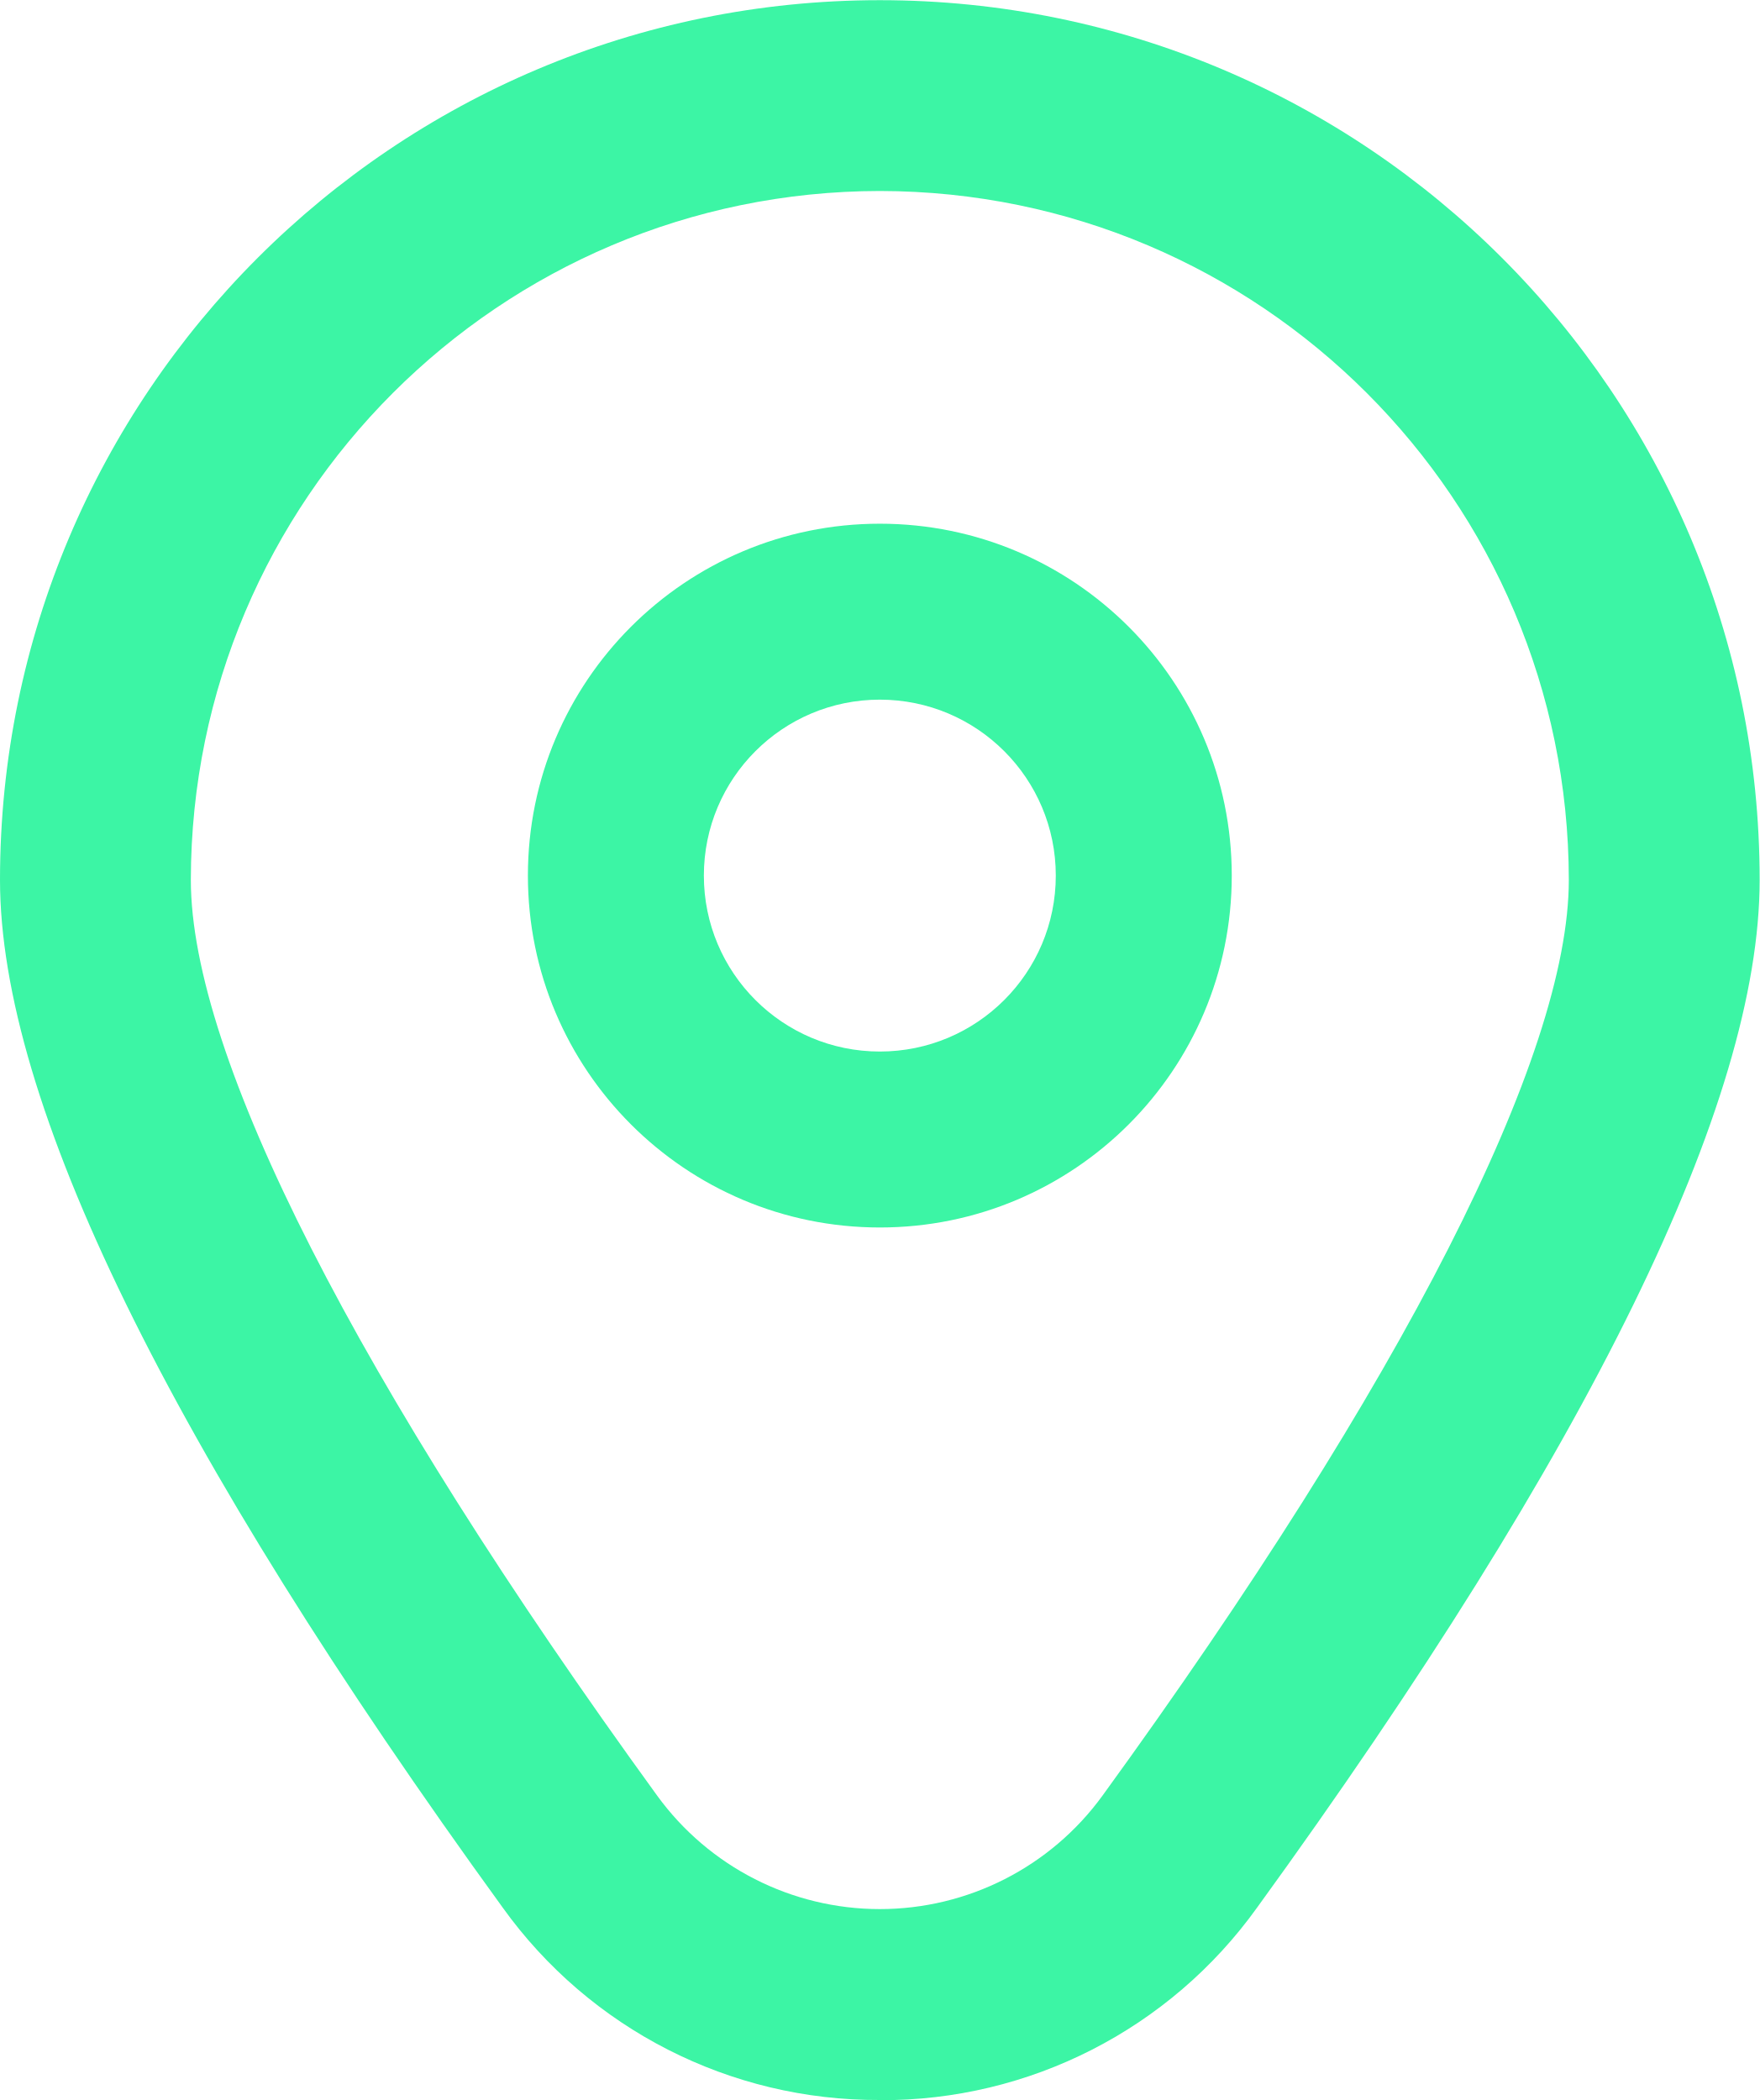
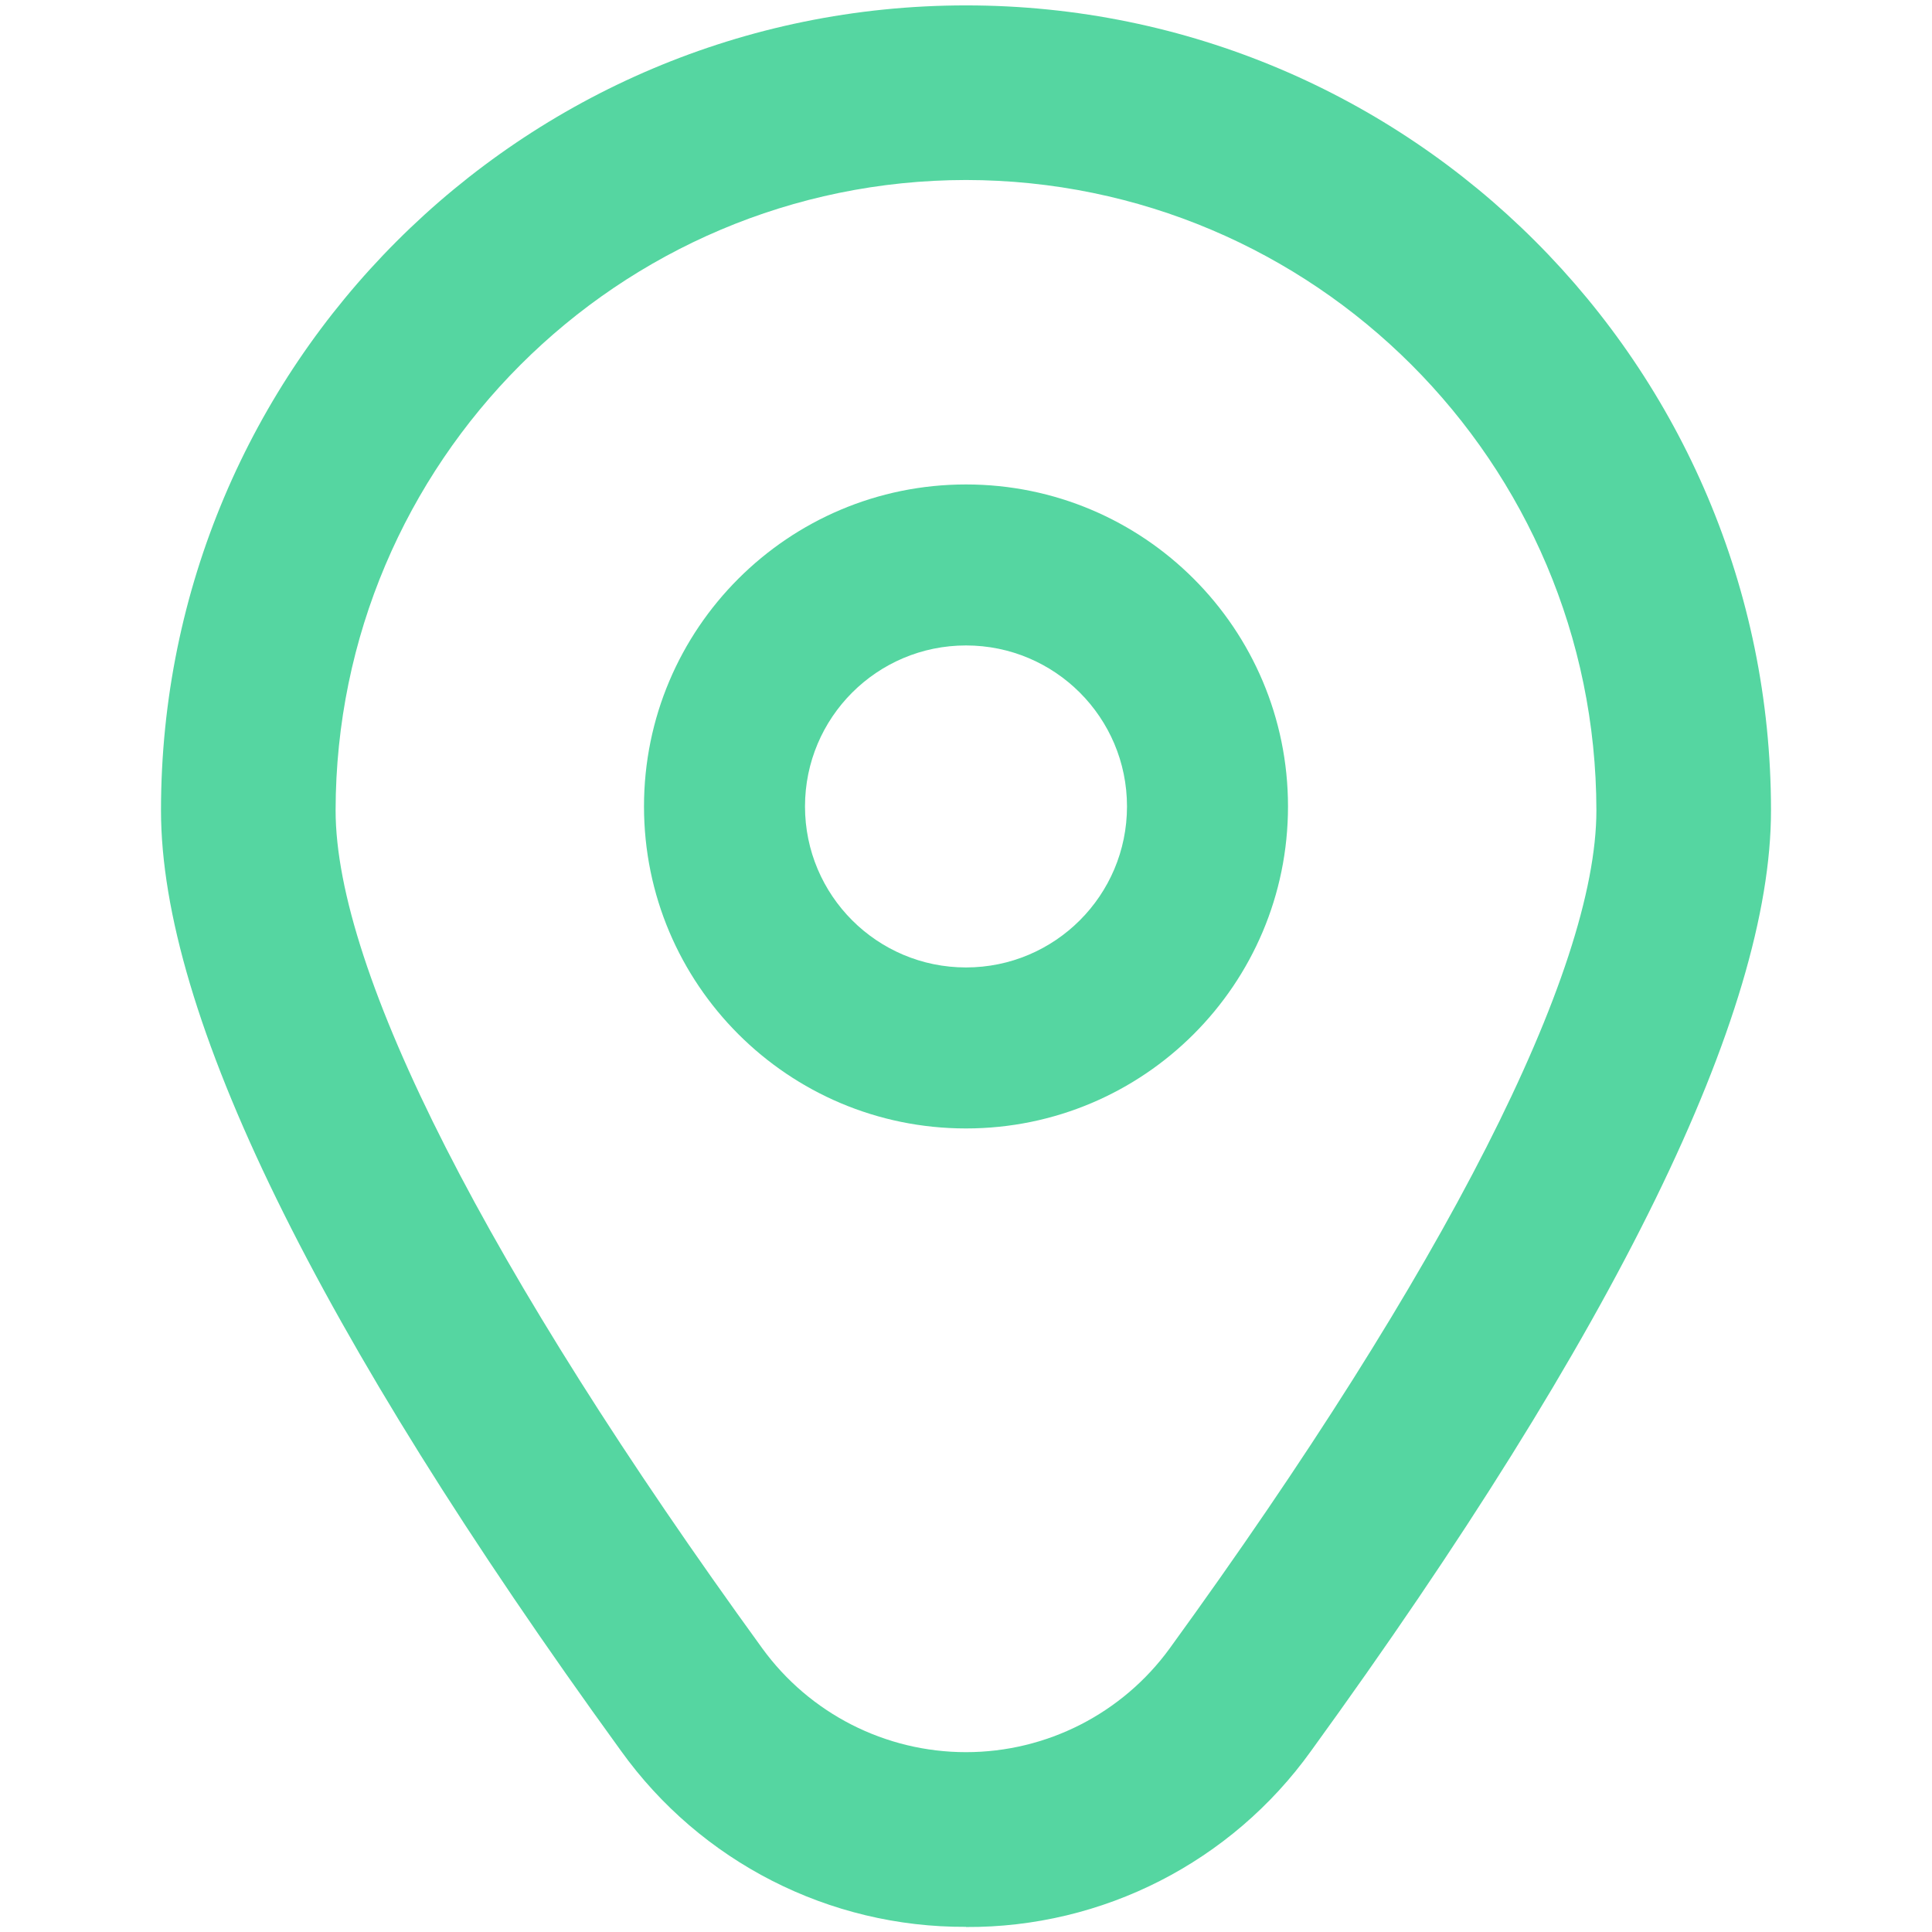
- <svg xmlns="http://www.w3.org/2000/svg" width="20" height="23.871" viewBox="0 0 20 23.871">
-   <g id="Terras" transform="translate(0 0)">
-     <path id="Caminho_4534" data-name="Caminho 4534" d="M12,6a4,4,0,1,0,4,4A4,4,0,0,0,12,6Zm0,6a2,2,0,1,1,2-2A2,2,0,0,1,12,12Z" transform="translate(-2 -0.047)" fill="#3cf5a5" />
-     <path id="Caminho_4535" data-name="Caminho 4535" d="M11.945,23.869a5.242,5.242,0,0,1-4.287-2.188C3.867,16.452,1.945,12.522,1.945,10a10,10,0,1,1,20,0c0,2.524-1.922,6.454-5.713,11.683a5.242,5.242,0,0,1-4.287,2.188Zm0-21.7A7.84,7.84,0,0,0,4.114,10c0,2,1.883,5.7,5.3,10.409a3.128,3.128,0,0,0,5.062,0C17.893,15.7,19.776,12,19.776,10a7.84,7.84,0,0,0-7.831-7.831Z" transform="translate(-1.945 0.002)" fill="#3cf5a5" />
+ <svg xmlns="http://www.w3.org/2000/svg" width="24" height="24" viewBox="0 0 24 24">
+   <g id="Grupo_1333" data-name="Grupo 1333" transform="translate(-24 -12)">
+     <g id="Terras" transform="translate(26 12.065)">
+       <path id="Caminho_4534" data-name="Caminho 4534" d="M12,6a4,4,0,1,0,4,4A4,4,0,0,0,12,6Zm0,6a2,2,0,1,1,2-2A2,2,0,0,1,12,12Z" transform="translate(-2 -0.047)" fill="#55d6a1" />
+       <path id="Caminho_4535" data-name="Caminho 4535" d="M11.945,23.869a5.242,5.242,0,0,1-4.287-2.188C3.867,16.452,1.945,12.522,1.945,10a10,10,0,1,1,20,0c0,2.524-1.922,6.454-5.713,11.683a5.242,5.242,0,0,1-4.287,2.188Zm0-21.7A7.84,7.84,0,0,0,4.114,10c0,2,1.883,5.7,5.3,10.409a3.128,3.128,0,0,0,5.062,0C17.893,15.7,19.776,12,19.776,10a7.84,7.84,0,0,0-7.831-7.831Z" transform="translate(-1.945 0.002)" fill="#55d6a1" />
+     </g>
+     <rect id="Retângulo_1531" data-name="Retângulo 1531" width="24" height="24" transform="translate(24 12)" fill="none" />
  </g>
</svg>
